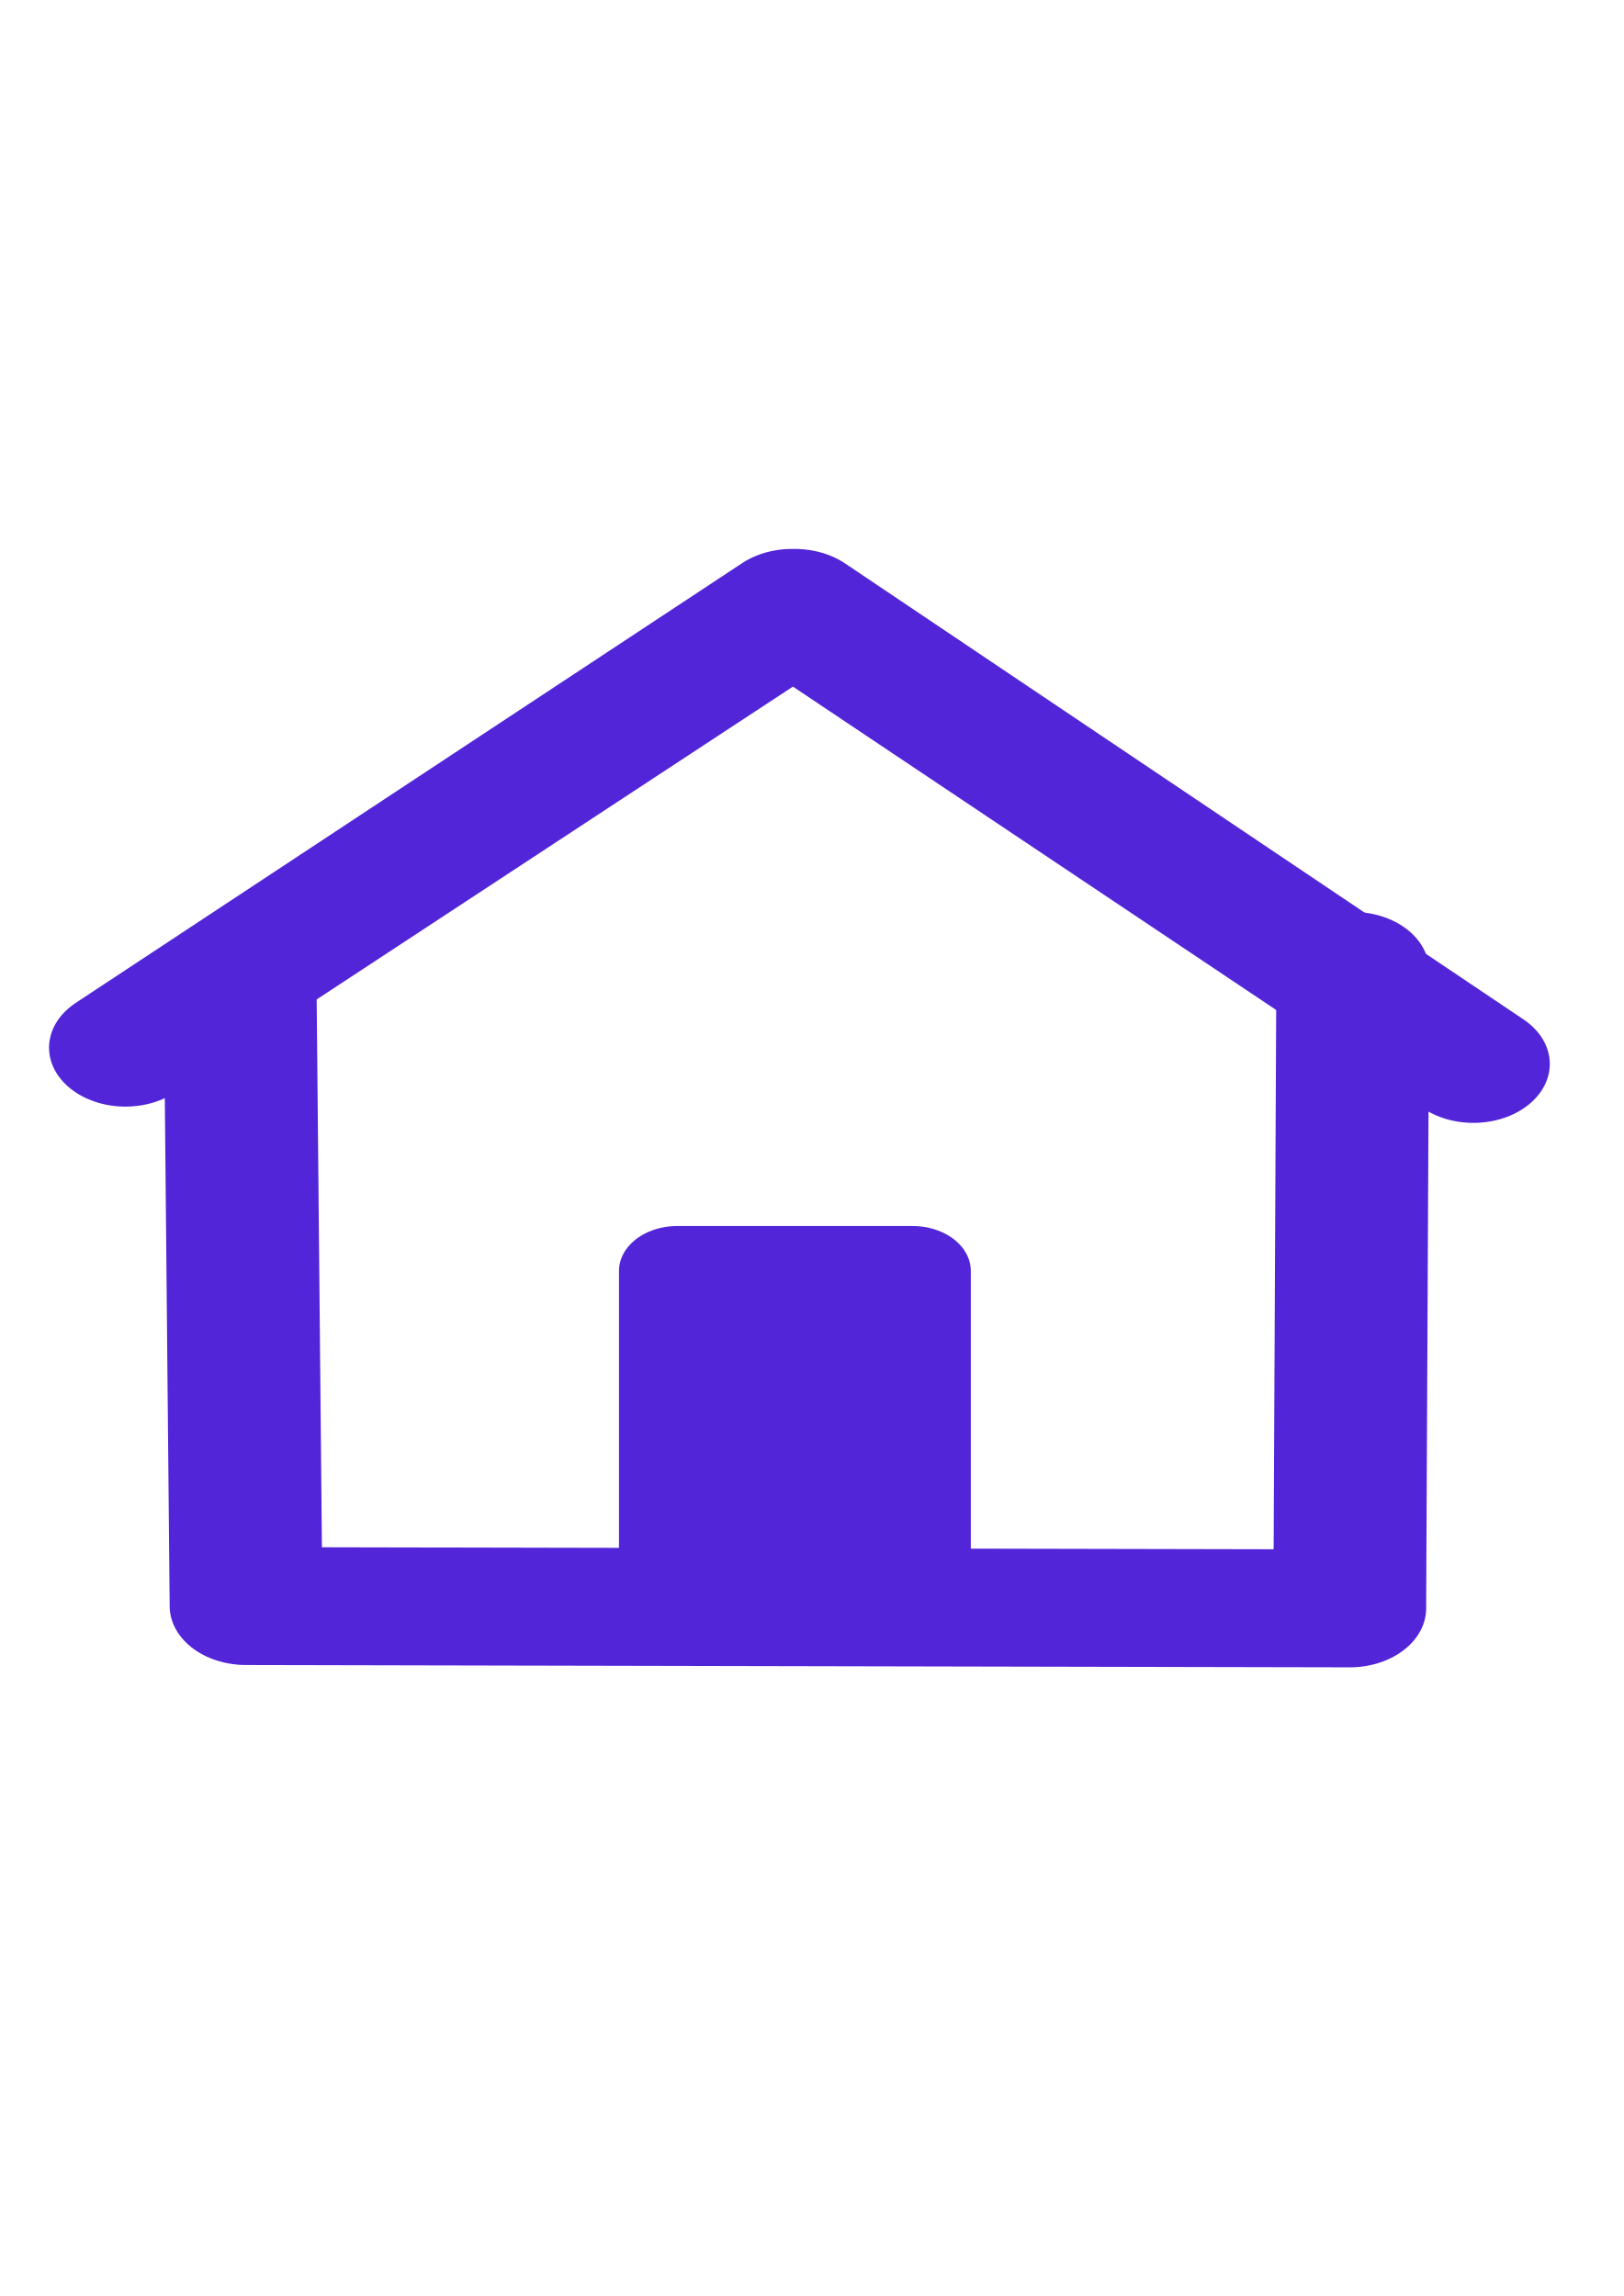
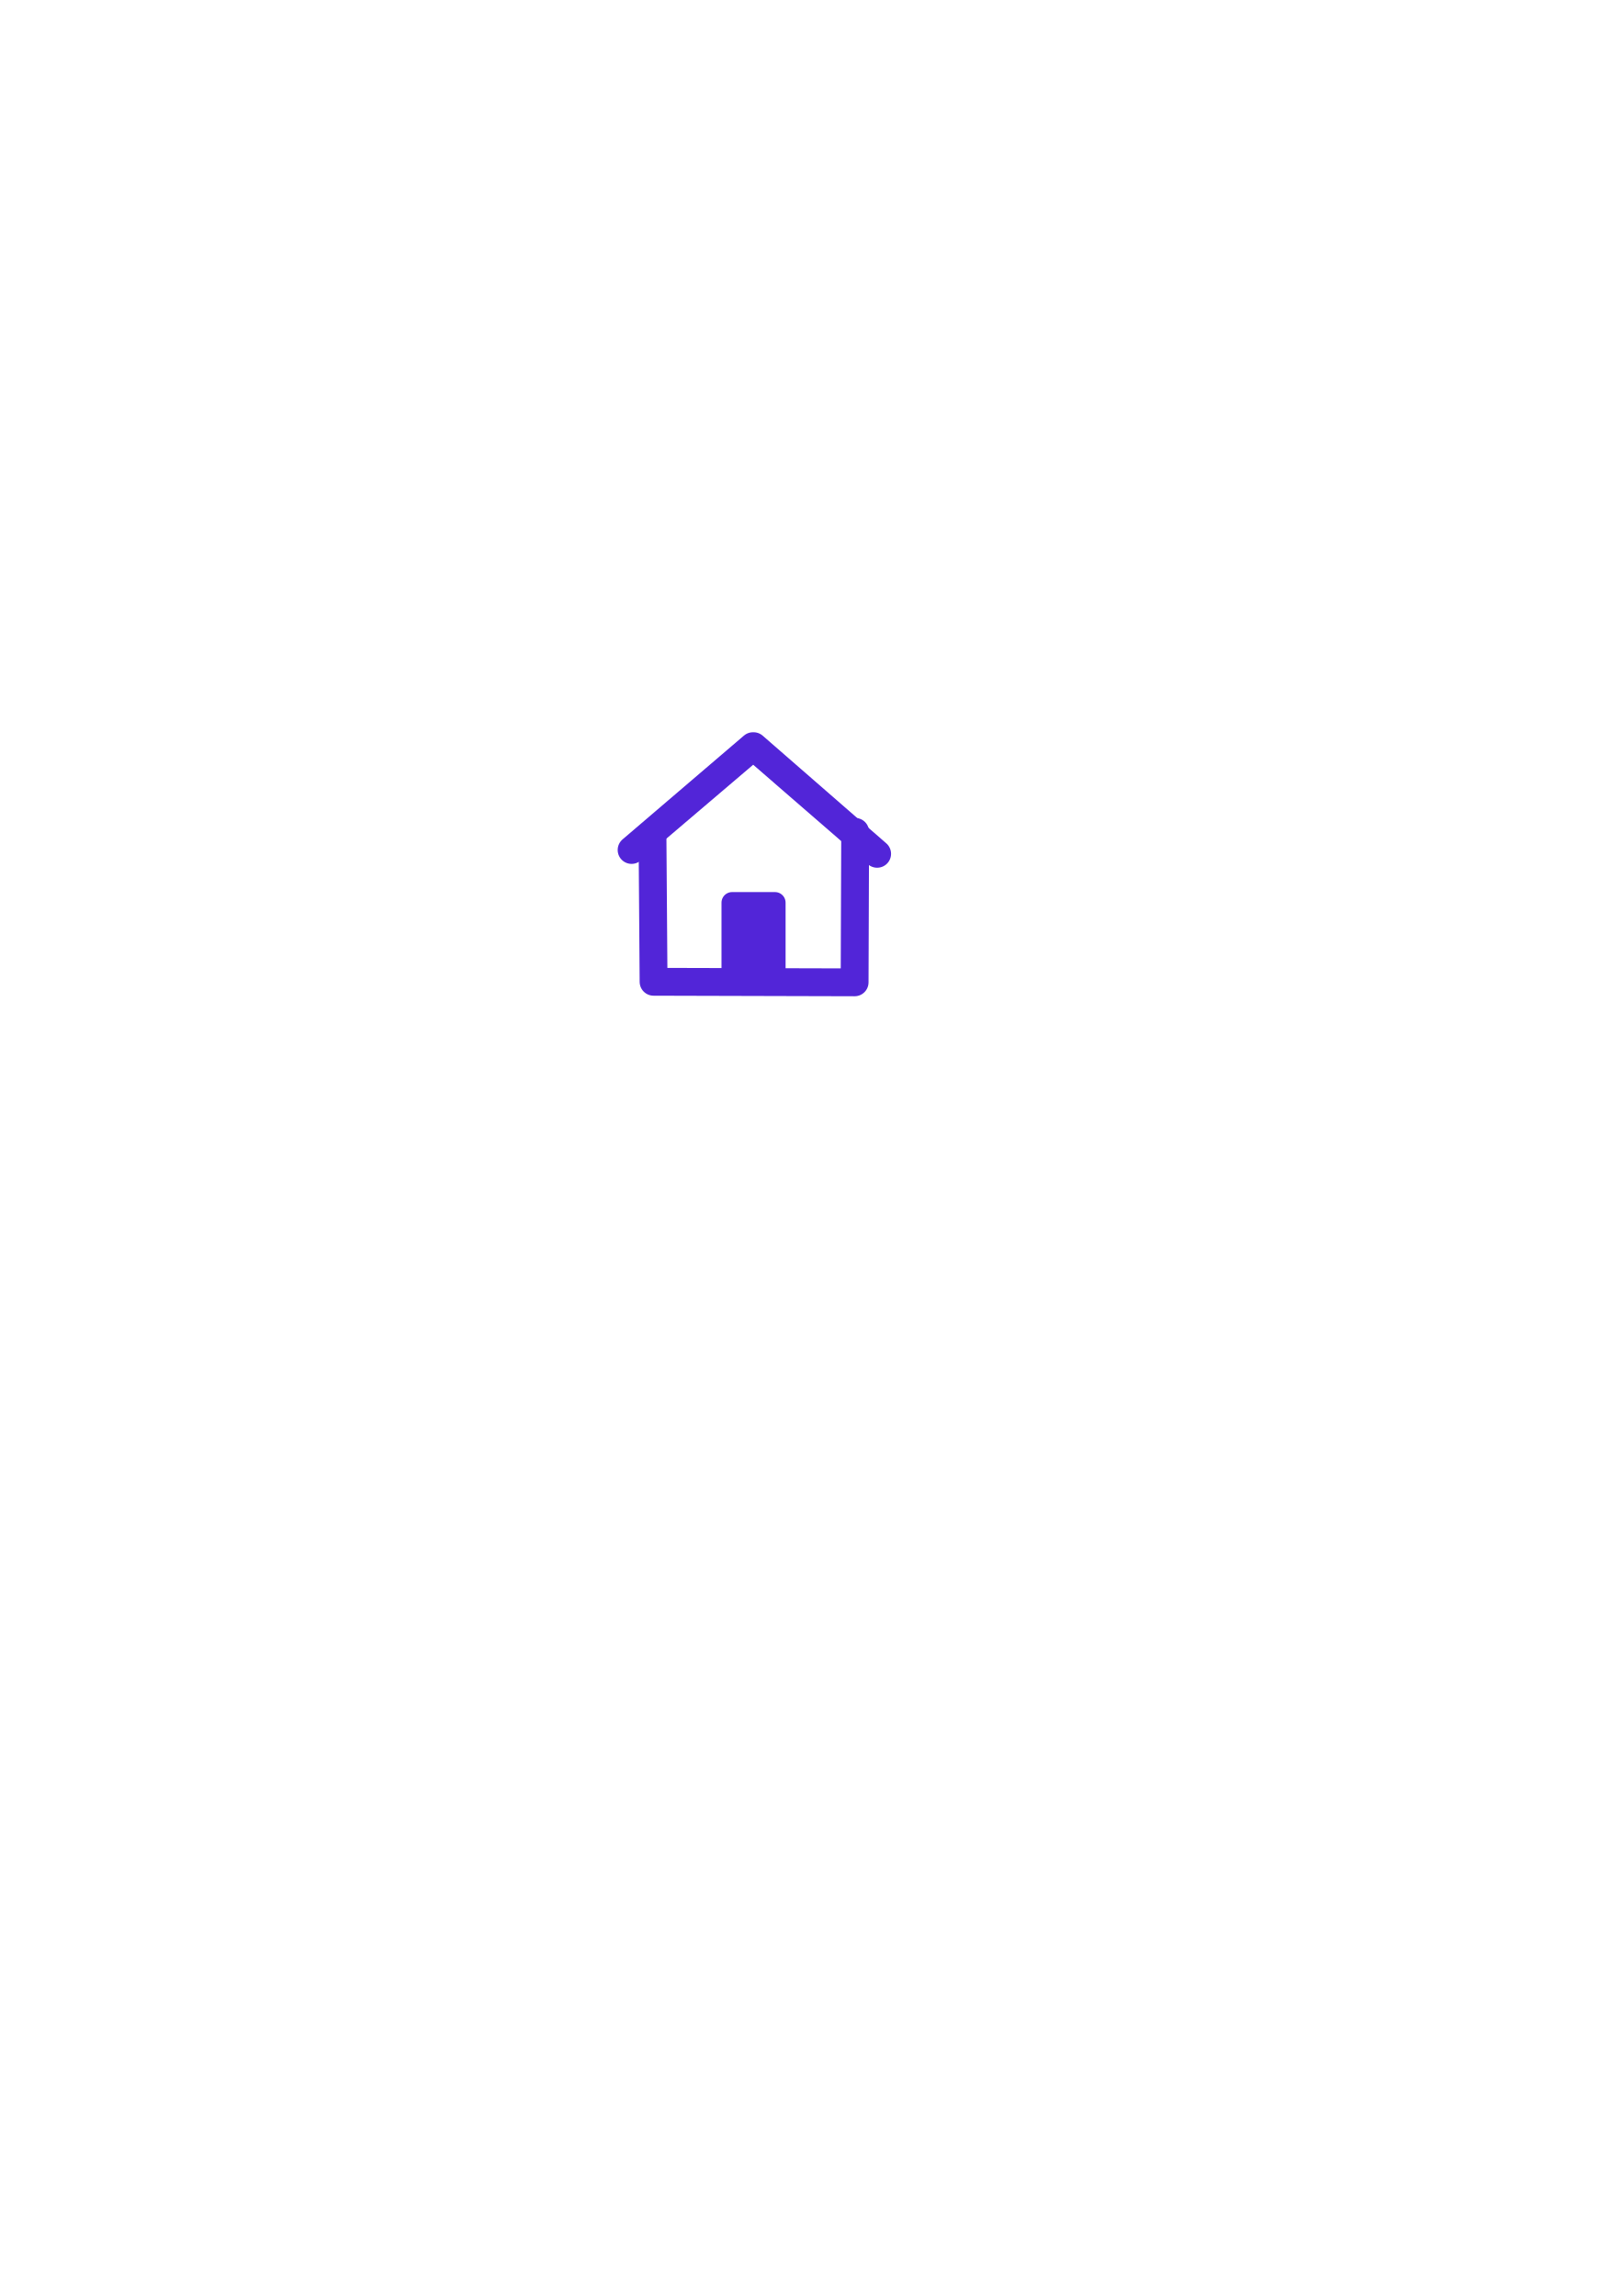
<svg xmlns="http://www.w3.org/2000/svg" width="210mm" height="297mm" viewBox="0 0 210 297" version="1.1" id="svg1">
  <defs id="defs1" />
  <g id="layer1">
-     <g id="g43" transform="matrix(5.489698,0,0,4.236287,-67.63087,-180.7999)">
+     <g id="g43" transform="translate(66.41165,35.27949)">
      <path style="opacity:1;fill:none;fill-opacity:1;stroke:#5225d8;stroke-width:3.6;stroke-linecap:round;stroke-linejoin:round;stroke-dasharray:none;stroke-opacity:1" d="M 44.19,72.324 44.119,91.791 18.117,91.72 17.975,72.466" id="path40" />
      <path style="opacity:1;fill:none;fill-opacity:1;stroke:#5225d8;stroke-width:3.6;stroke-linecap:round;stroke-linejoin:round;stroke-dasharray:none;stroke-opacity:1" d="M 15.275,74.669 30.976,61.241 47.032,75.166 31.047,61.241 Z" id="path39" />
      <rect style="opacity:1;fill:#5225d8;fill-opacity:1;stroke:#5225d8;stroke-width:2.743;stroke-linecap:round;stroke-linejoin:round;stroke-dasharray:none;stroke-opacity:1" id="rect40" width="5.546" height="10.093" x="28.274" y="81.487" />
    </g>
  </g>
</svg>
